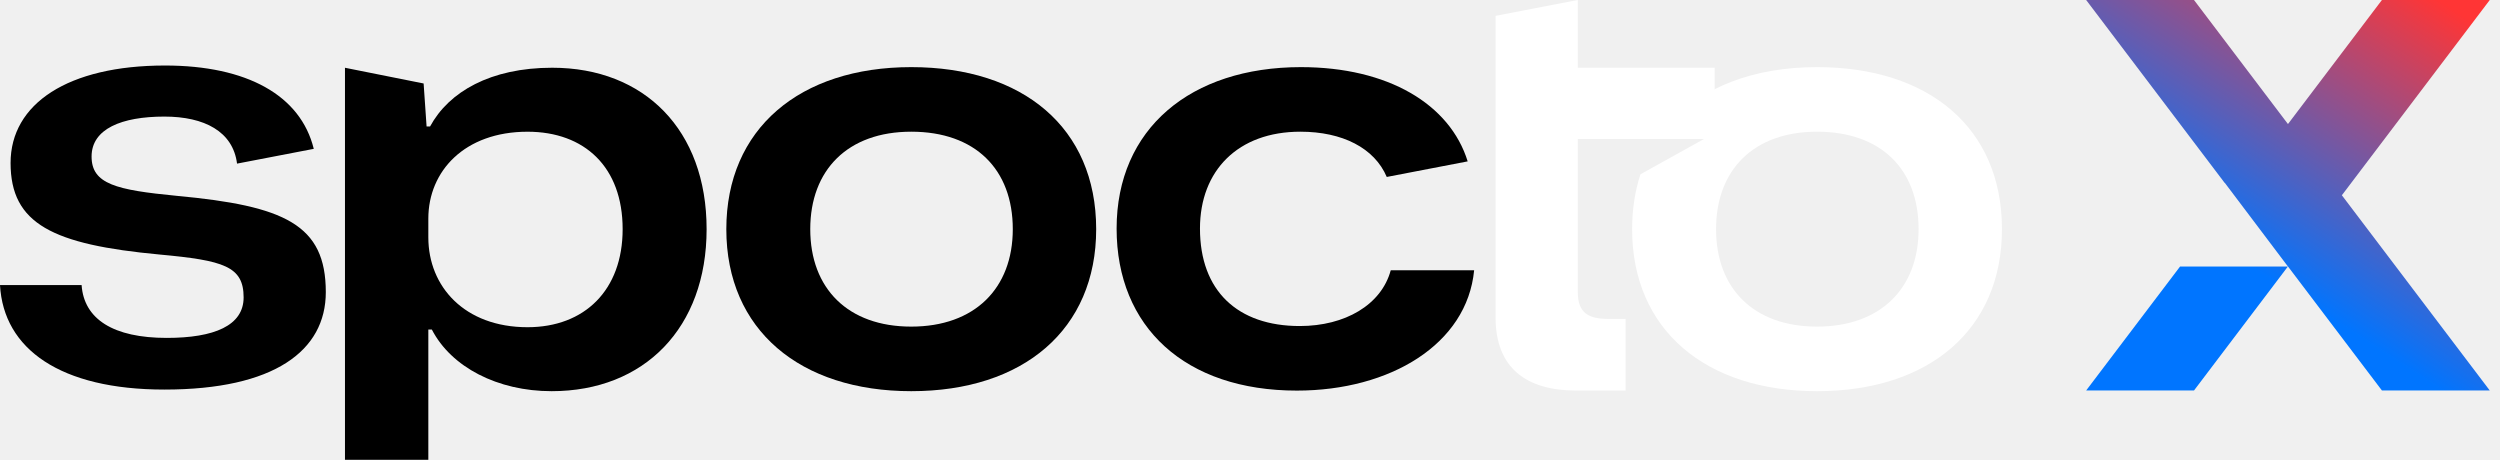
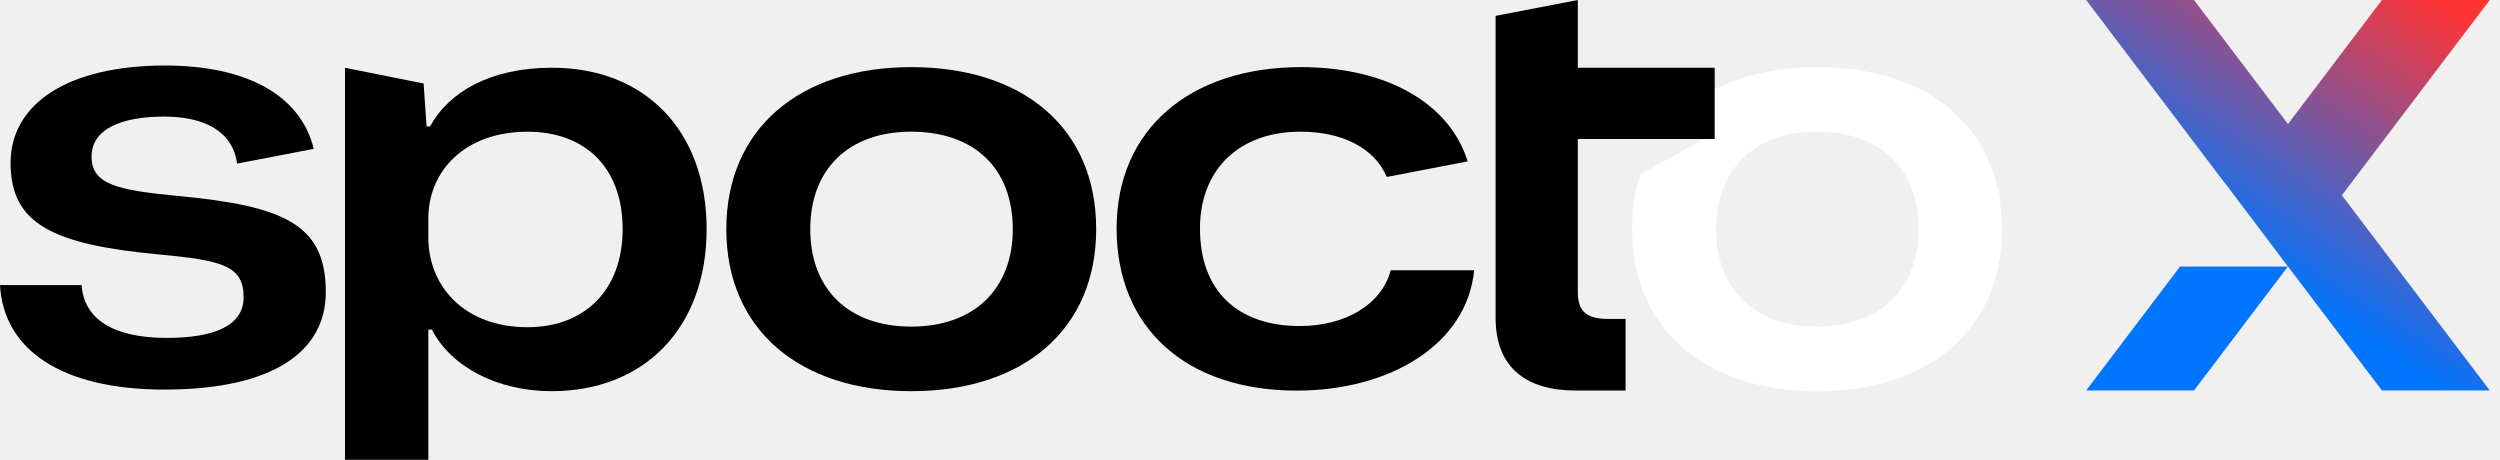
<svg xmlns="http://www.w3.org/2000/svg" width="87" height="16" viewBox="0 0 87 16" fill="none">
  <path d="M72.598 0H76.351L79.621 4.317L82.891 0H86.644L81.497 6.795L86.644 13.589H82.891L79.621 9.272L79.62 9.274L77.423 6.363L77.42 6.367L72.598 0Z" fill="url(#paint0_linear_897_1520)" />
  <path d="M75.866 9.275L72.598 13.589H76.351L79.618 9.275H75.866Z" fill="url(#paint1_linear_897_1520)" />
  <path fill-rule="evenodd" clip-rule="evenodd" d="M56.798 7.975C56.798 11.489 59.372 13.613 63.233 13.613C67.135 13.613 69.668 11.468 69.668 7.975C69.668 4.44 67.115 2.336 63.233 2.336C61.015 2.336 59.231 3.037 58.108 4.289H59.465V4.745L57.088 6.065C56.898 6.645 56.798 7.283 56.798 7.975ZM66.767 7.975C66.767 10.038 65.439 11.366 63.233 11.366C61.026 11.366 59.719 10.038 59.719 7.975C59.719 5.911 61.026 4.583 63.233 4.583C65.46 4.583 66.767 5.891 66.767 7.975Z" fill="white" />
-   <path d="M54.846 13.591C53.109 13.591 52.047 12.795 52.047 11.058V0.552L54.907 0V2.358H59.671V4.838H54.907V10.159C54.907 10.895 55.275 11.099 55.989 11.099H56.57V13.591H54.846Z" fill="white" />
+   <path d="M54.846 13.591C53.109 13.591 52.047 12.795 52.047 11.058V0.552L54.907 0V2.358H59.671V4.838H54.907V10.159C54.907 10.895 55.275 11.099 55.989 11.099H56.57V13.591H54.846Z" fill="black" />
  <path d="M31.711 13.613C27.85 13.613 25.276 11.489 25.276 7.975C25.276 4.481 27.83 2.336 31.711 2.336C35.593 2.336 38.147 4.44 38.147 7.975C38.147 11.468 35.613 13.613 31.711 13.613ZM31.711 11.366C33.918 11.366 35.245 10.038 35.245 7.975C35.245 5.891 33.938 4.583 31.711 4.583C29.505 4.583 28.197 5.911 28.197 7.975C28.197 10.038 29.505 11.366 31.711 11.366Z" fill="black" />
  <path d="M12.005 16V2.358L14.742 2.905L14.845 4.4H14.967C15.621 3.194 17.071 2.357 19.216 2.357C22.424 2.357 24.59 4.522 24.59 7.975C24.59 11.407 22.424 13.613 19.196 13.613C17.317 13.613 15.703 12.776 15.028 11.468H14.906V16H12.005ZM18.358 11.387C20.34 11.387 21.668 10.1 21.668 7.975C21.668 5.809 20.34 4.584 18.358 4.584C16.172 4.584 14.906 5.952 14.906 7.607V8.261C14.906 9.977 16.172 11.387 18.358 11.387Z" fill="black" />
  <path fill-rule="evenodd" clip-rule="evenodd" d="M38.858 7.954C38.858 11.386 41.248 13.593 45.13 13.593C48.378 13.593 51.054 11.979 51.3 9.405H48.398C48.072 10.61 46.805 11.346 45.232 11.346C43.066 11.346 41.759 10.12 41.759 7.954C41.759 5.932 43.087 4.583 45.252 4.583C46.714 4.583 47.831 5.15 48.259 6.158L51.075 5.616C50.458 3.626 48.303 2.336 45.273 2.336C41.432 2.336 38.858 4.481 38.858 7.954Z" fill="black" />
  <path d="M0 9.921C0.123 12.148 2.104 13.557 5.72 13.557C9.541 13.557 11.338 12.209 11.338 10.166C11.338 7.816 9.908 7.163 6.149 6.815C4.045 6.611 3.187 6.407 3.187 5.447C3.187 4.486 4.229 4.057 5.72 4.057C7.114 4.057 8.108 4.577 8.249 5.694L10.919 5.18C10.462 3.319 8.595 2.28 5.741 2.28C2.37 2.28 0.368 3.608 0.368 5.671C0.368 7.796 1.839 8.511 5.557 8.858C7.784 9.063 8.478 9.267 8.478 10.35C8.478 11.33 7.457 11.759 5.802 11.759C3.943 11.759 2.921 11.106 2.84 9.921H0Z" fill="black" />
  <defs>
    <linearGradient id="paint0_linear_897_1520" x1="77.842" y1="8.984" x2="84.055" y2="-0.585" gradientUnits="userSpaceOnUse">
      <stop stop-color="#0075FF" />
      <stop offset="0.996" stop-color="#FF3535" />
    </linearGradient>
    <linearGradient id="paint1_linear_897_1520" x1="77.842" y1="8.984" x2="84.055" y2="-0.585" gradientUnits="userSpaceOnUse">
      <stop stop-color="#0075FF" />
      <stop offset="0.996" stop-color="#FF3535" />
    </linearGradient>
  </defs>
</svg>
